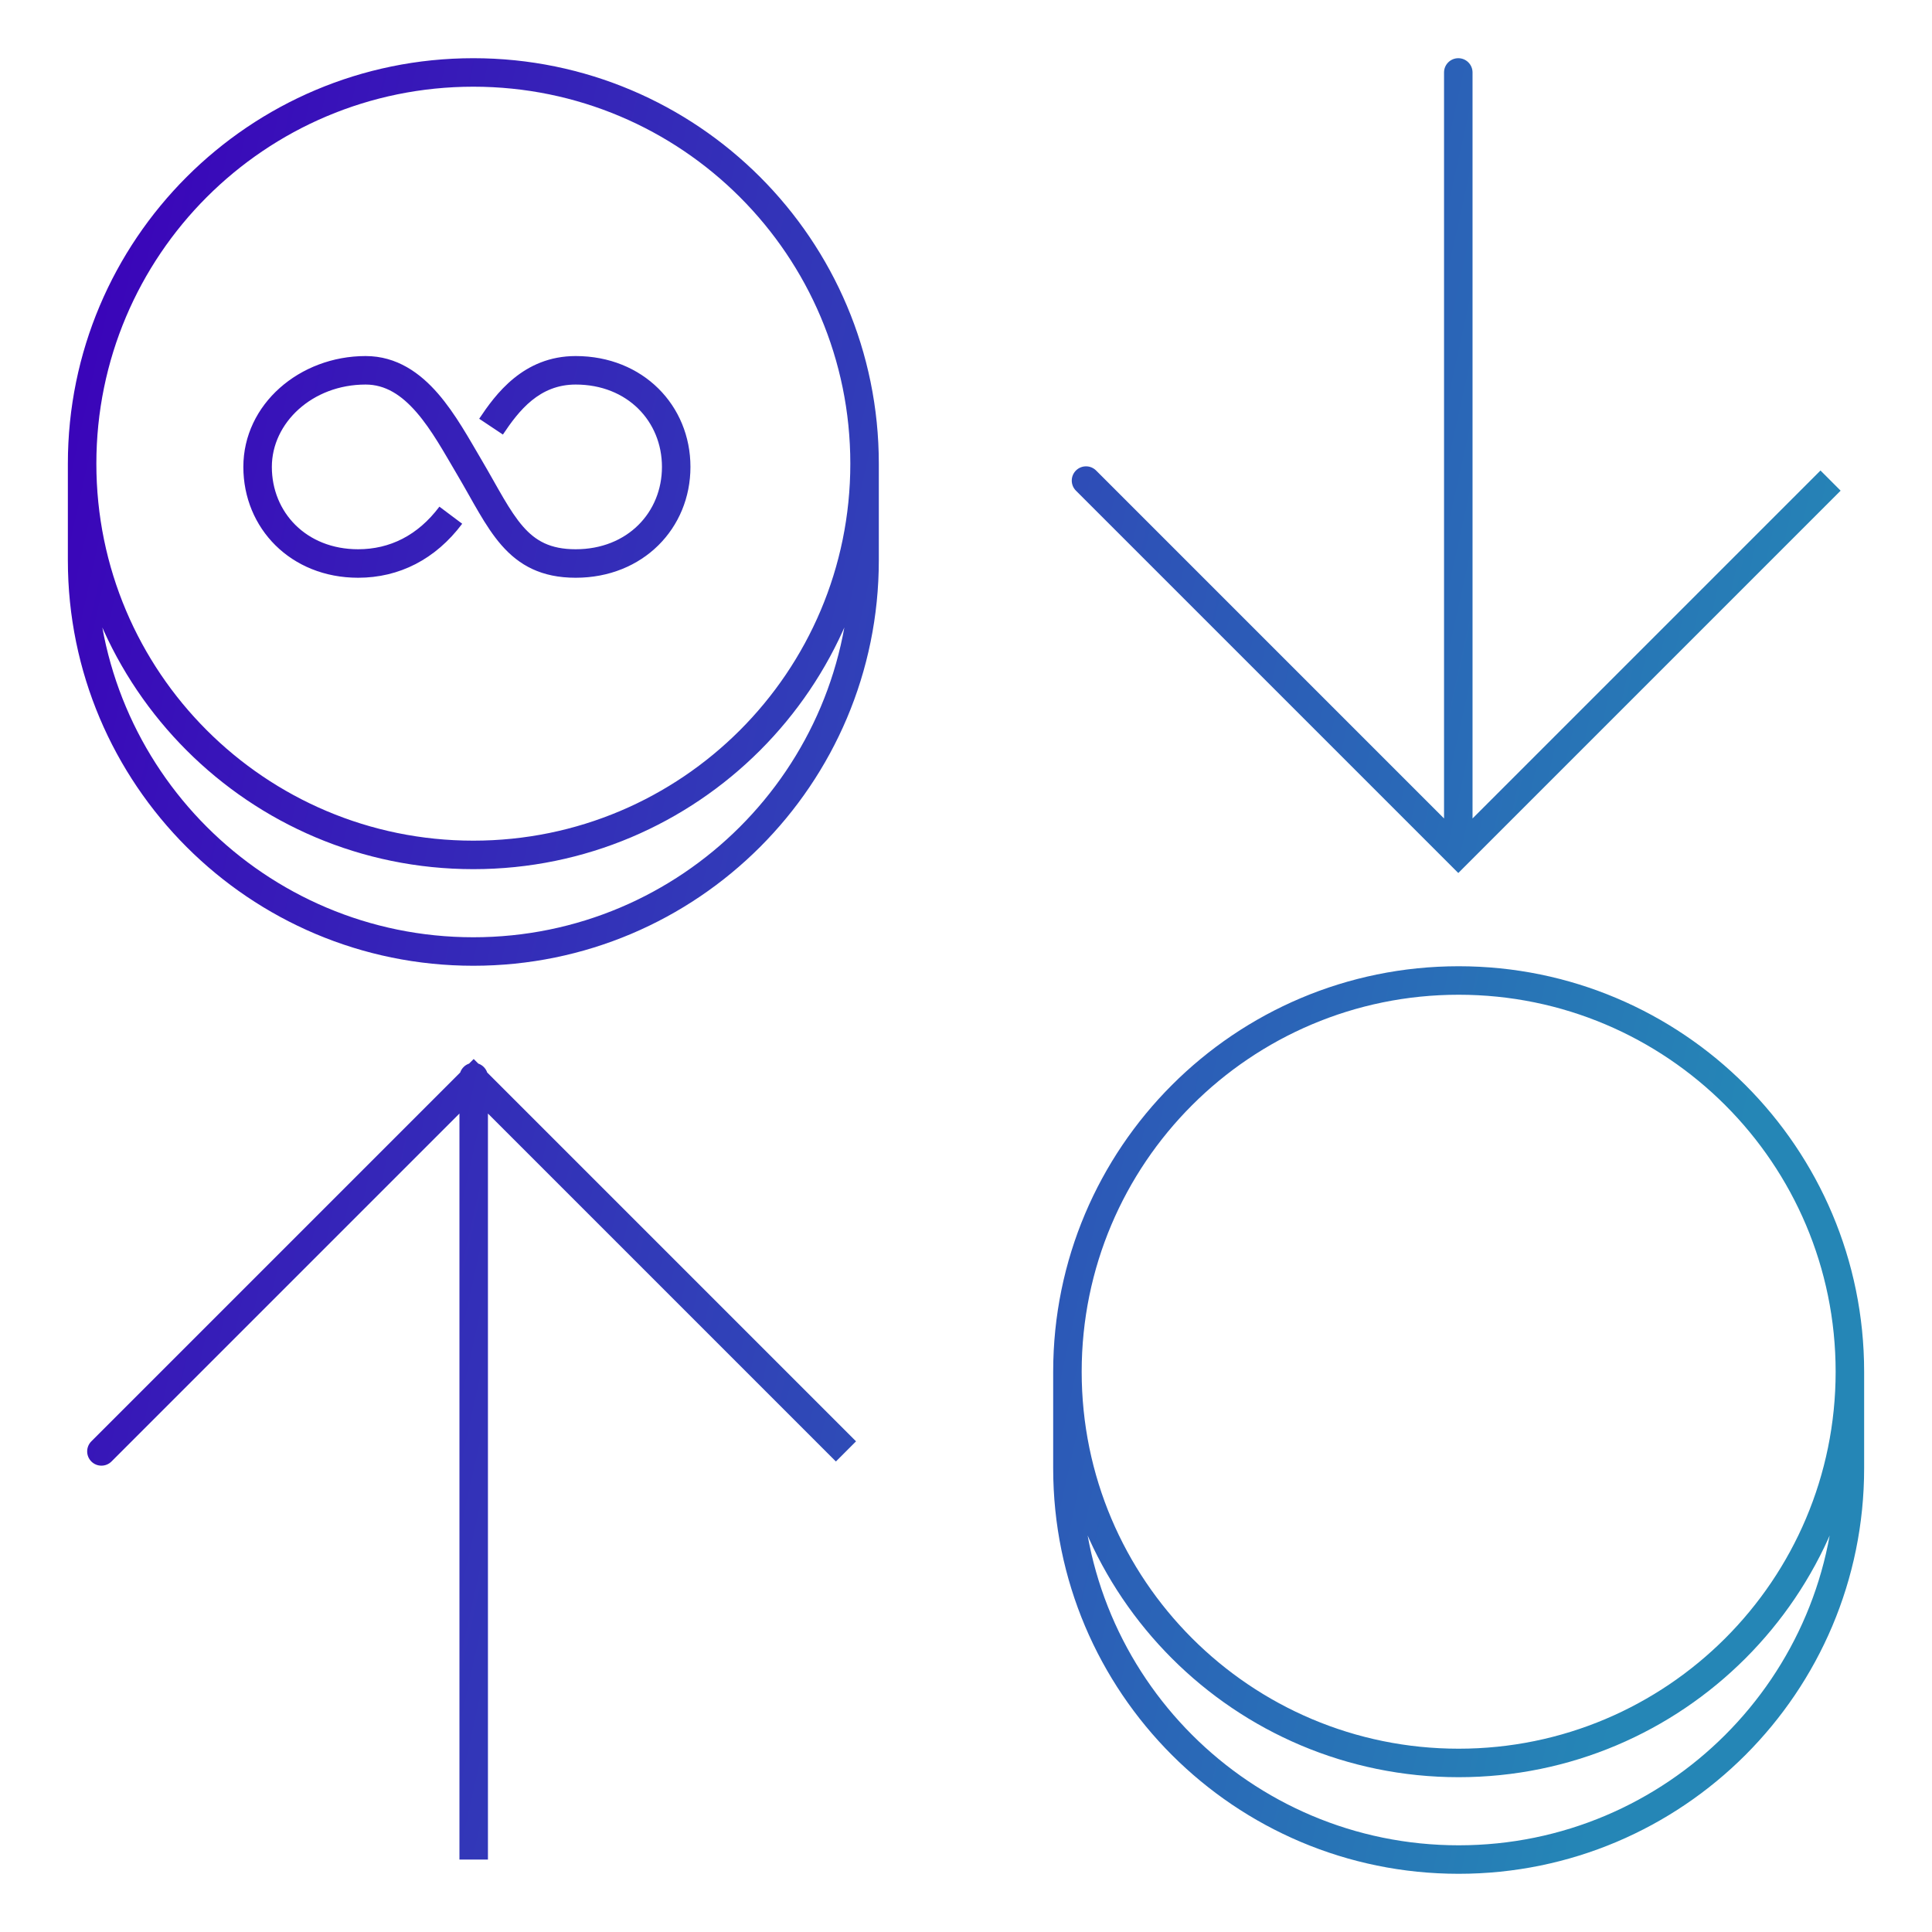
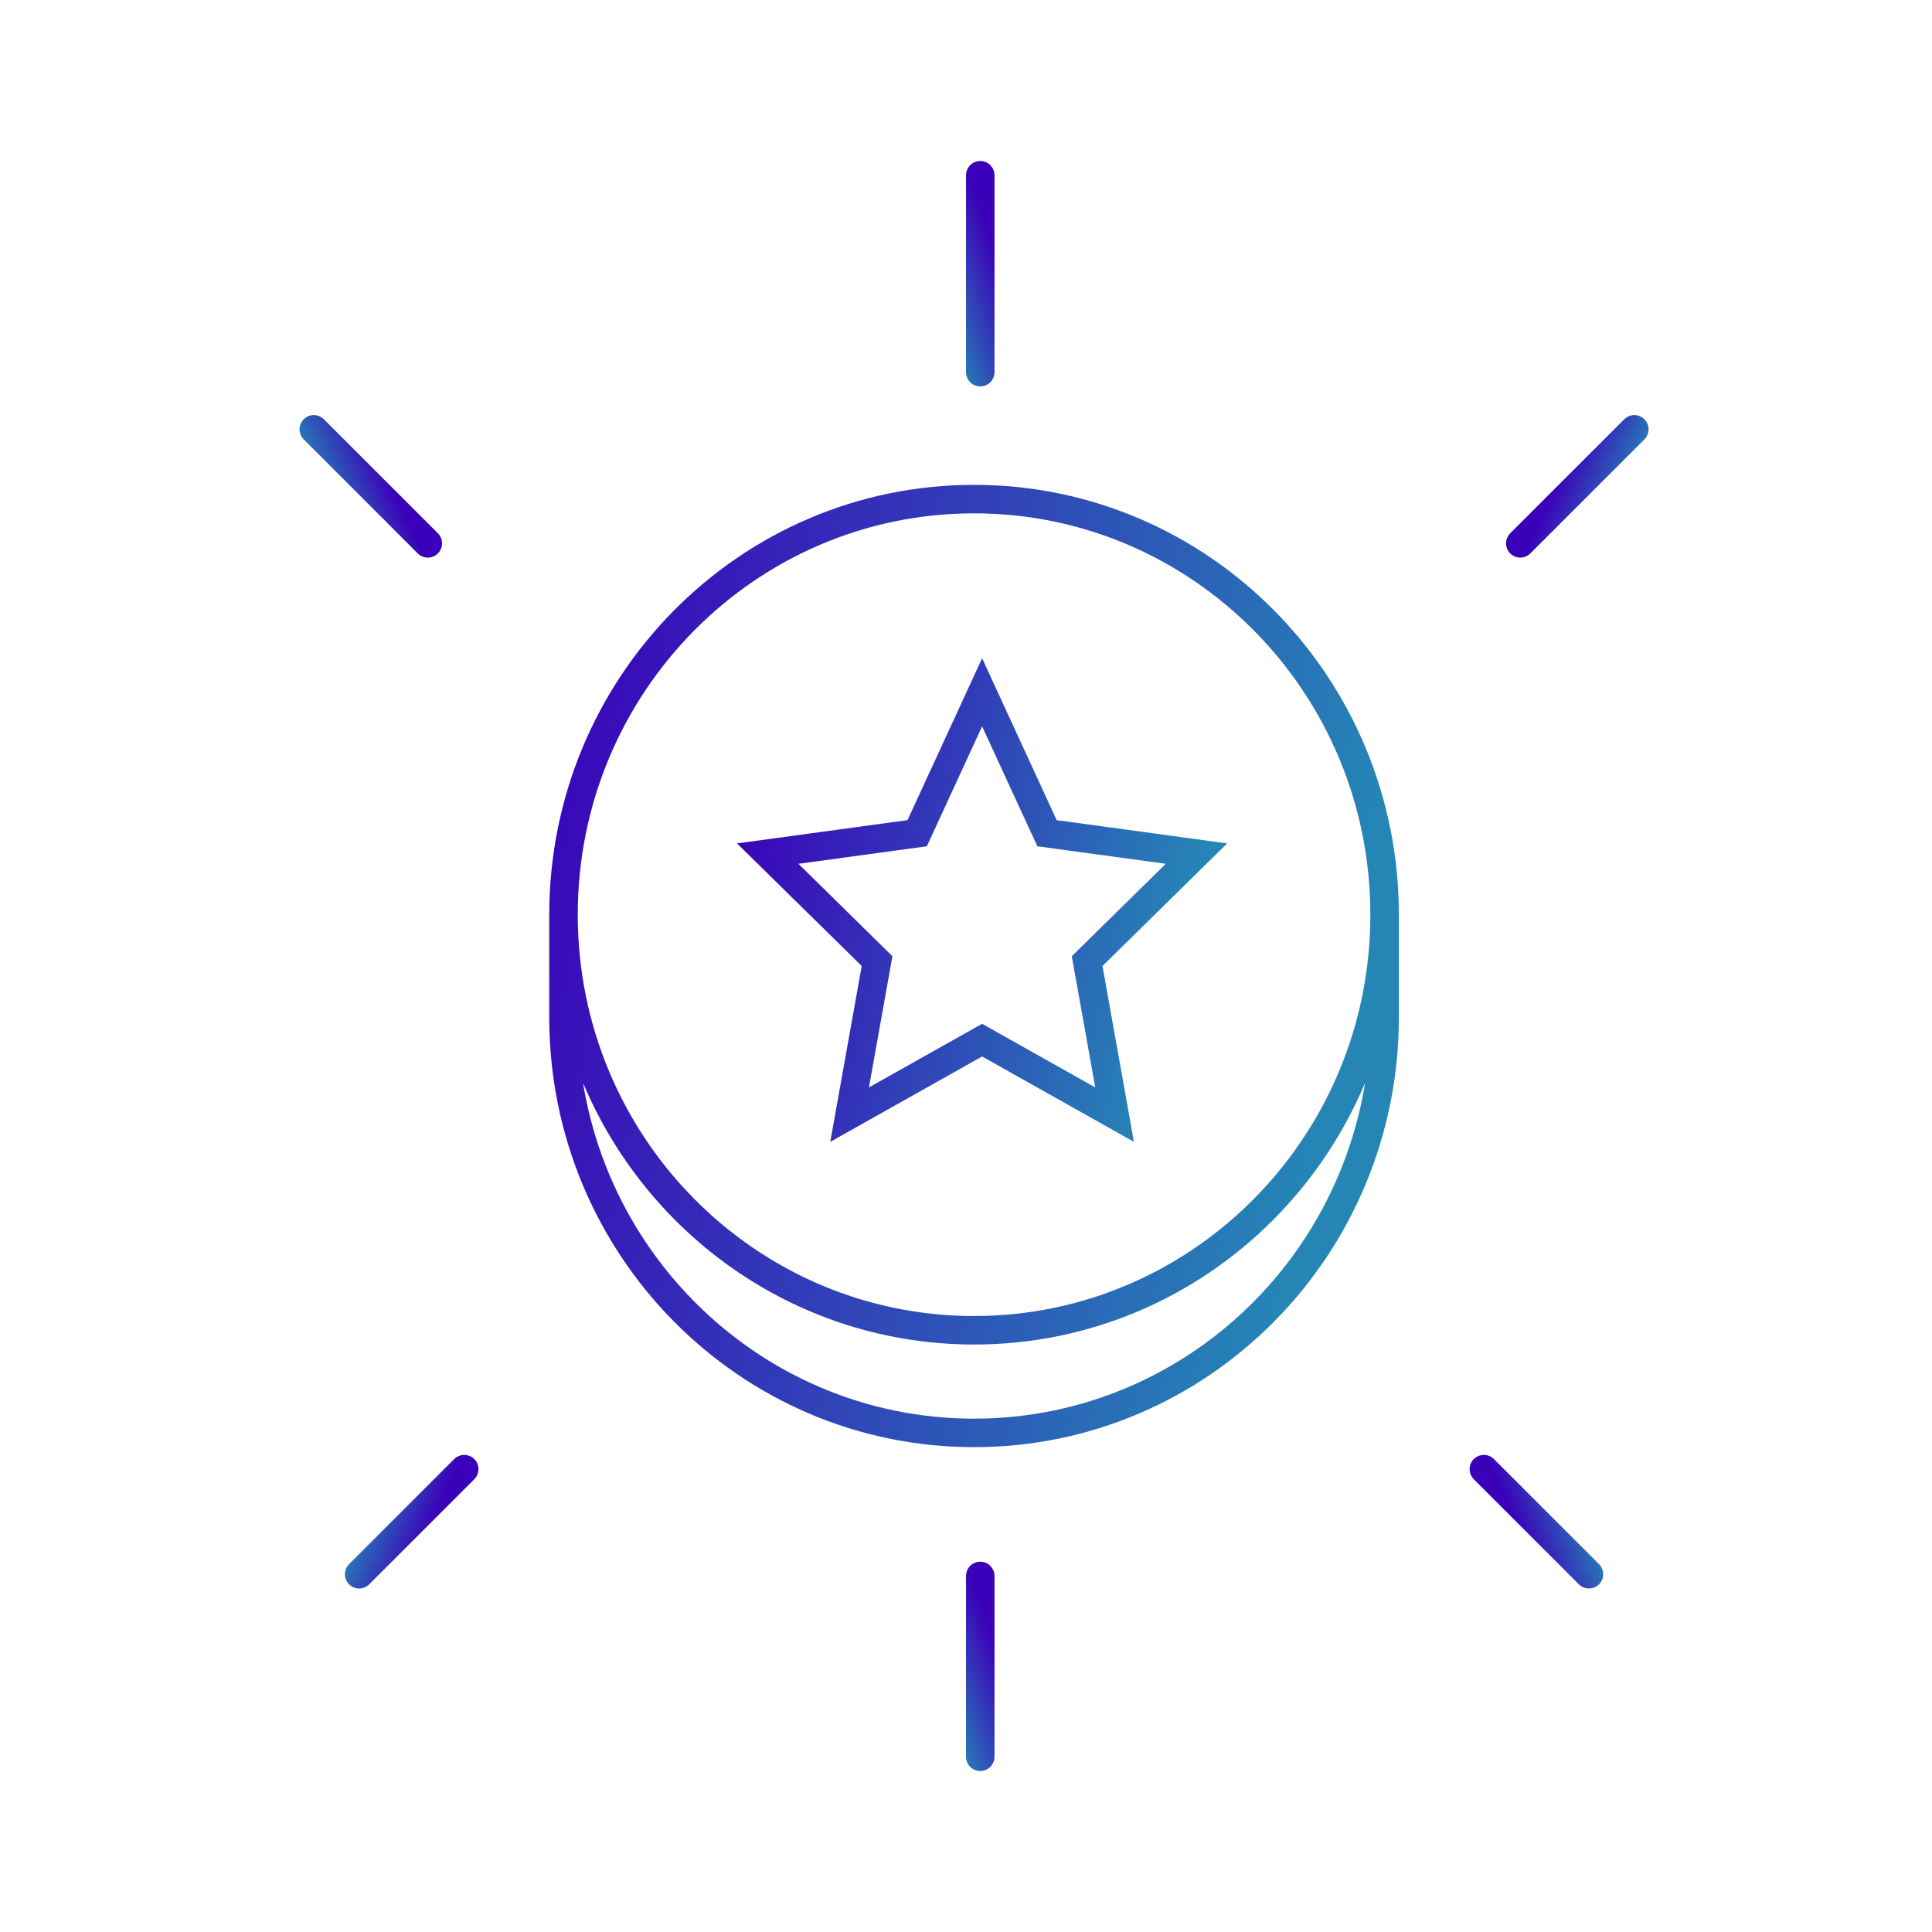
<svg xmlns="http://www.w3.org/2000/svg" width="120" height="120" viewBox="0 0 120 120" fill="none">
-   <path d="M114.9 85.2H114.015H114.9ZM66.3 85.2H65.415H66.3ZM114.9 91.2H115.785H114.9ZM90.6 115.5V116.385V115.5ZM66.3 91.2H67.185H66.3ZM5.674 89.524C5.328 89.87 5.328 90.43 5.674 90.776C6.019 91.121 6.58 91.121 6.925 90.776L5.674 89.524ZM29.422 67.028L30.048 66.402L29.422 65.776L28.796 66.402L29.422 67.028ZM30.307 66.9C30.307 66.411 29.911 66.015 29.422 66.015C28.933 66.015 28.537 66.411 28.537 66.9H30.307ZM90.577 52.972L89.951 53.598L90.577 54.224L91.203 53.598L90.577 52.972ZM68.081 29.224C67.735 28.879 67.175 28.879 66.829 29.224C66.483 29.57 66.483 30.13 66.829 30.476L68.081 29.224ZM91.462 4.5C91.462 4.011 91.066 3.615 90.577 3.615C90.089 3.615 89.692 4.011 89.692 4.5L91.462 4.5ZM53.7 34.8H54.585H53.7ZM29.4 59.1V59.985V59.1ZM5.1 34.8H4.215H5.1ZM29.14 29L29.902 28.55V28.55L29.14 29ZM52.815 28.8C52.815 41.732 42.331 52.215 29.4 52.215V53.985C43.309 53.985 54.585 42.709 54.585 28.8H52.815ZM29.4 52.215C16.468 52.215 5.985 41.732 5.985 28.8H4.215C4.215 42.709 15.49 53.985 29.4 53.985V52.215ZM5.985 28.8C5.985 15.868 16.468 5.385 29.4 5.385V3.615C15.49 3.615 4.215 14.891 4.215 28.8H5.985ZM29.4 5.385C42.331 5.385 52.815 15.868 52.815 28.8H54.585C54.585 14.891 43.309 3.615 29.4 3.615V5.385ZM114.015 85.2C114.015 98.132 103.531 108.615 90.6 108.615V110.385C104.509 110.385 115.785 99.109 115.785 85.2H114.015ZM90.6 108.615C77.668 108.615 67.185 98.132 67.185 85.2H65.415C65.415 99.109 76.69 110.385 90.6 110.385V108.615ZM67.185 85.2C67.185 72.268 77.668 61.785 90.6 61.785V60.015C76.69 60.015 65.415 71.291 65.415 85.2H67.185ZM90.6 61.785C103.531 61.785 114.015 72.268 114.015 85.2H115.785C115.785 71.291 104.509 60.015 90.6 60.015V61.785ZM114.015 91.2C114.015 104.132 103.531 114.615 90.6 114.615V116.385C104.509 116.385 115.785 105.109 115.785 91.2H114.015ZM90.6 114.615C77.668 114.615 67.185 104.132 67.185 91.2H65.415C65.415 105.109 76.69 116.385 90.6 116.385V114.615ZM115.785 91.2V85.2H114.015V91.2H115.785ZM67.185 91.2V85.2H65.415V91.2H67.185ZM6.925 90.776L30.048 67.653L28.796 66.402L5.674 89.524L6.925 90.776ZM28.796 67.653L51.919 90.776L53.17 89.524L30.048 66.402L28.796 67.653ZM28.537 66.9V115.5H30.307V66.9H28.537ZM113.074 29.224L89.951 52.347L91.203 53.598L114.325 30.476L113.074 29.224ZM91.203 52.347L68.081 29.224L66.829 30.476L89.951 53.598L91.203 52.347ZM91.462 53.1L91.462 4.5L89.692 4.5L89.692 53.1H91.462ZM52.815 34.8C52.815 47.732 42.331 58.215 29.4 58.215V59.985C43.309 59.985 54.585 48.709 54.585 34.8H52.815ZM29.4 58.215C16.468 58.215 5.985 47.732 5.985 34.8H4.215C4.215 48.709 15.49 59.985 29.4 59.985V58.215ZM54.585 34.8V28.8H52.815V34.8H54.585ZM5.985 34.8L5.985 28.8H4.215L4.215 34.8H5.985ZM22.244 34.115C19.018 34.115 16.885 31.816 16.885 29H15.115C15.115 32.812 18.058 35.885 22.244 35.885V34.115ZM16.885 29C16.885 26.265 19.397 23.885 22.71 23.885V22.115C18.611 22.115 15.115 25.107 15.115 29H16.885ZM35.756 35.885C39.941 35.885 42.885 32.812 42.885 29H41.115C41.115 31.816 38.982 34.115 35.756 34.115V35.885ZM42.885 29C42.885 25.188 39.941 22.115 35.756 22.115V23.885C38.982 23.885 41.115 26.184 41.115 29H42.885ZM35.756 34.115C34.17 34.115 33.26 33.588 32.482 32.699C32.068 32.225 31.685 31.639 31.267 30.93C31.059 30.577 30.849 30.203 30.622 29.803C30.397 29.405 30.159 28.985 29.902 28.55L28.378 29.45C28.626 29.869 28.857 30.277 29.082 30.674C29.305 31.07 29.524 31.459 29.742 31.828C30.175 32.564 30.625 33.264 31.15 33.864C32.248 35.12 33.637 35.885 35.756 35.885V34.115ZM29.902 28.55C29.165 27.304 28.297 25.706 27.209 24.451C26.105 23.178 24.656 22.115 22.71 22.115V23.885C23.932 23.885 24.935 24.531 25.872 25.611C26.825 26.71 27.587 28.113 28.378 29.45L29.902 28.55ZM22.244 35.885C24.795 35.885 27.051 34.74 28.708 32.531L27.292 31.469C25.949 33.26 24.205 34.115 22.244 34.115V35.885ZM35.756 22.115C32.495 22.115 30.761 24.513 29.764 26.009L31.236 26.991C32.239 25.487 33.505 23.885 35.756 23.885V22.115Z" fill="url(#paint0_linear_3978_87702)" />
+   <line x1="94.428" y1="33.748" x2="101.51" y2="26.667" stroke="url(#paint0_linear_75_24824)" stroke-width="1.77" stroke-linecap="round" />
+   <line x1="0.885" y1="-0.885" x2="10.114" y2="-0.885" transform="matrix(0.707107 0.707107 0.707107 -0.707107 92.1667 90)" stroke="url(#paint1_linear_75_24824)" stroke-width="1.77" stroke-linecap="round" />
+   <line x1="0.885" y1="-0.885" x2="10.9" y2="-0.885" transform="matrix(-0.707107 -0.707107 -0.707107 0.707107 26.5715 35)" stroke="url(#paint2_linear_75_24824)" stroke-width="1.77" stroke-linecap="round" />
+   <line x1="28.833" y1="91.252" x2="22.307" y2="97.778" stroke="url(#paint3_linear_75_24824)" stroke-width="1.77" stroke-linecap="round" />
+   <line x1="60.885" y1="10.885" x2="60.885" y2="23.115" stroke="url(#paint4_linear_75_24824)" stroke-width="1.77" stroke-linecap="round" />
+   <line x1="60.885" y1="97.885" x2="60.885" y2="109.115" stroke="url(#paint5_linear_75_24824)" stroke-width="1.77" stroke-linecap="round" />
+   <path d="M61 43L65.032 51.752L74.315 53.019L67.524 59.696L69.229 69.231L61 64.605L52.771 69.231L54.476 59.696L47.685 53.019L56.968 51.752L61 43Z" stroke="url(#paint6_linear_75_24824)" stroke-width="1.77" />
+   <path d="M86 56.813H85.115H86ZM35 56.813H34.115H35ZM86 63.187H86.885H86ZM60.5 89V89.885V89ZM35 63.187H35.885H35ZM85.115 56.813C85.115 70.591 74.084 81.741 60.5 81.741V83.511C75.082 83.511 86.885 71.548 86.885 56.813H85.115ZM60.5 81.741C46.916 81.741 35.885 70.591 35.885 56.813H34.115C34.115 71.548 45.918 83.511 60.5 83.511V81.741ZM35.885 56.813C35.885 43.035 46.916 31.885 60.5 31.885V30.115C45.918 30.115 34.115 42.078 34.115 56.813H35.885ZM60.5 31.885C74.084 31.885 85.115 43.035 85.115 56.813H86.885C86.885 42.078 75.082 30.115 60.5 30.115V31.885ZM85.115 63.187C85.115 76.965 74.084 88.115 60.5 88.115V89.885C75.082 89.885 86.885 77.922 86.885 63.187H85.115ZM60.5 88.115C46.916 88.115 35.885 76.965 35.885 63.187H34.115C34.115 77.922 45.918 89.885 60.5 89.885V88.115ZM86.885 63.187V56.813H85.115V63.187H86.885ZM35.885 63.187V56.813H34.115V63.187H35.885Z" fill="url(#paint7_linear_75_24824)" />
  <defs>
-     <linearGradient id="paint0_linear_3978_87702" x1="5.1" y1="4.5" x2="117.499" y2="29.42" gradientUnits="userSpaceOnUse">
+     <linearGradient id="paint0_linear_75_24824" x1="94.428" y1="35" x2="98.514" y2="36.842" gradientUnits="userSpaceOnUse">
+       <stop stop-color="#3B00B9" />
+       <stop offset="1" stop-color="#2586B6" />
+     </linearGradient>
+     <linearGradient id="paint1_linear_75_24824" x1="0" y1="0" x2="1.669" y2="4.115" gradientUnits="userSpaceOnUse">
+       <stop stop-color="#3B00B9" />
+       <stop offset="1" stop-color="#2586B6" />
+     </linearGradient>
+     <linearGradient id="paint2_linear_75_24824" x1="0" y1="0" x2="1.587" y2="4.191" gradientUnits="userSpaceOnUse">
+       <stop stop-color="#3B00B9" />
+       <stop offset="1" stop-color="#2586B6" />
+     </linearGradient>
+     <linearGradient id="paint3_linear_75_24824" x1="28.833" y1="90" x2="24.744" y2="88.271" gradientUnits="userSpaceOnUse">
+       <stop stop-color="#3B00B9" />
+       <stop offset="1" stop-color="#2586B6" />
+     </linearGradient>
+     <linearGradient id="paint4_linear_75_24824" x1="60" y1="10" x2="55.65" y2="11.386" gradientUnits="userSpaceOnUse">
+       <stop stop-color="#3B00B9" />
+       <stop offset="1" stop-color="#2586B6" />
+     </linearGradient>
+     <linearGradient id="paint5_linear_75_24824" x1="60" y1="97" x2="55.713" y2="98.471" gradientUnits="userSpaceOnUse">
+       <stop stop-color="#3B00B9" />
+       <stop offset="1" stop-color="#2586B6" />
+     </linearGradient>
+     <linearGradient id="paint6_linear_75_24824" x1="47" y1="43" x2="75.726" y2="49.217" gradientUnits="userSpaceOnUse">
+       <stop stop-color="#3B00B9" />
+       <stop offset="1" stop-color="#2586B6" />
+     </linearGradient>
+     <linearGradient id="paint7_linear_75_24824" x1="35" y1="31" x2="87.725" y2="41.392" gradientUnits="userSpaceOnUse">
      <stop stop-color="#3B00B9" />
      <stop offset="1" stop-color="#2586B6" />
    </linearGradient>
  </defs>
</svg>
